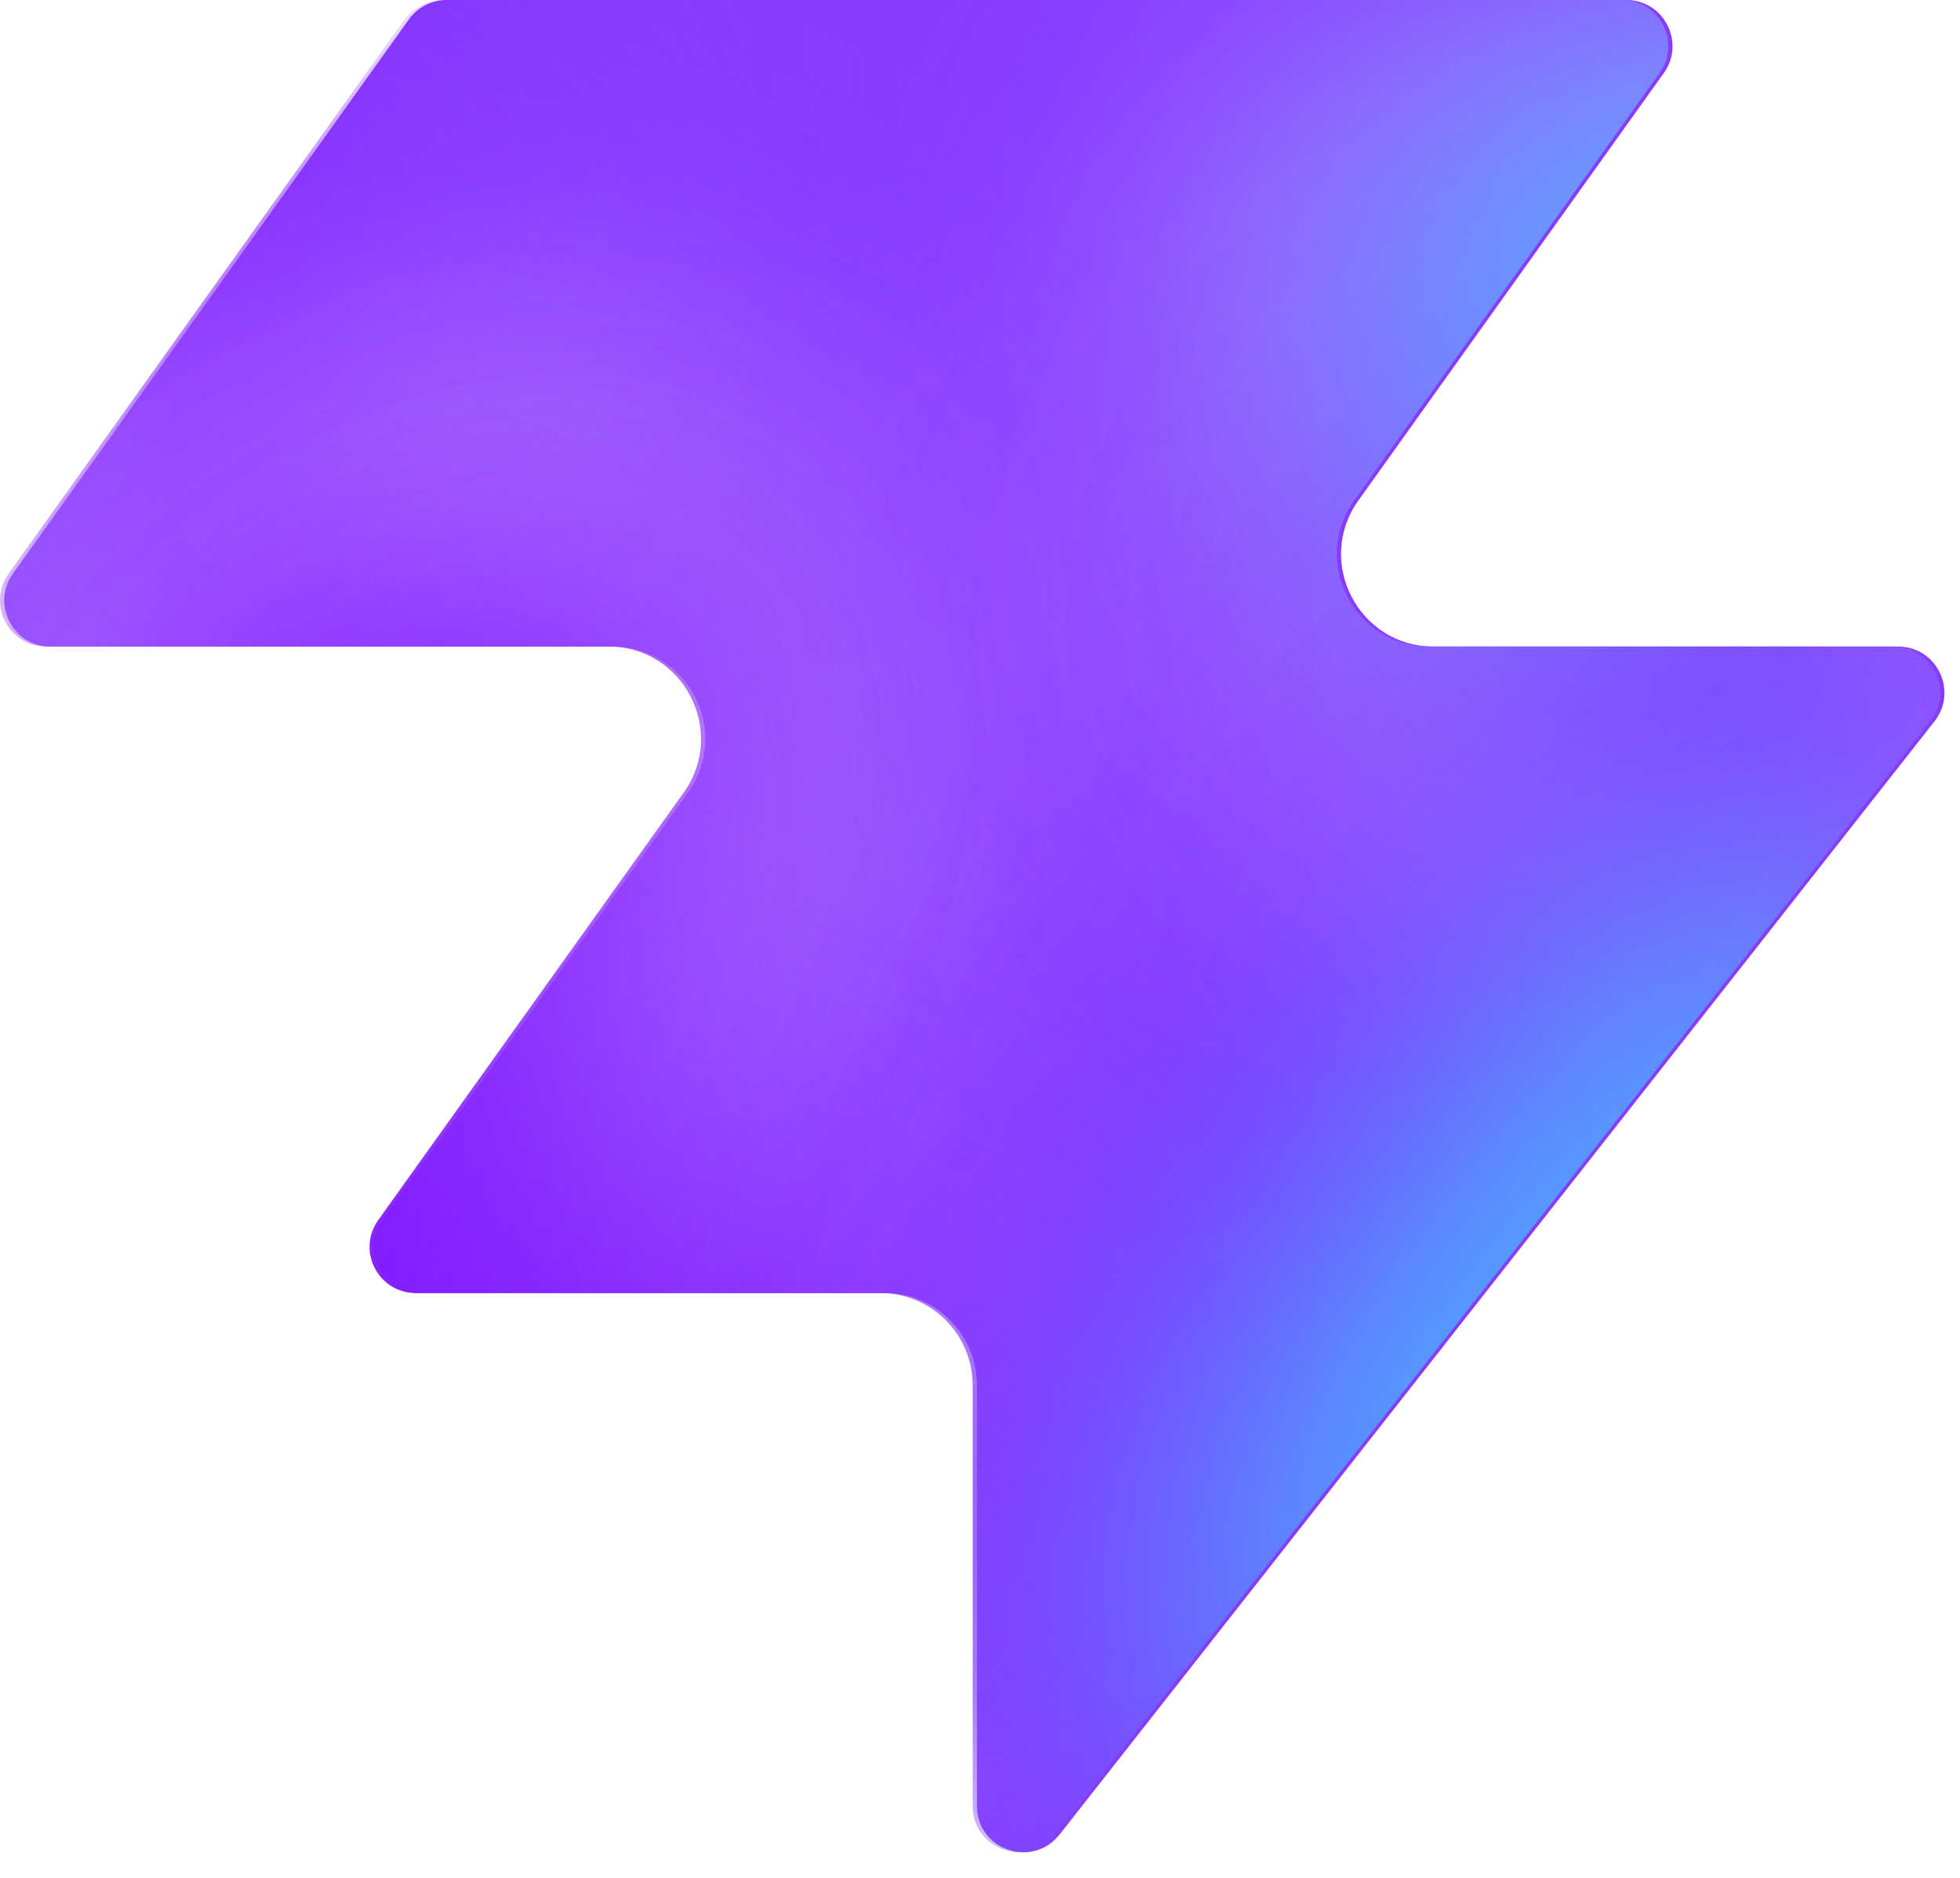
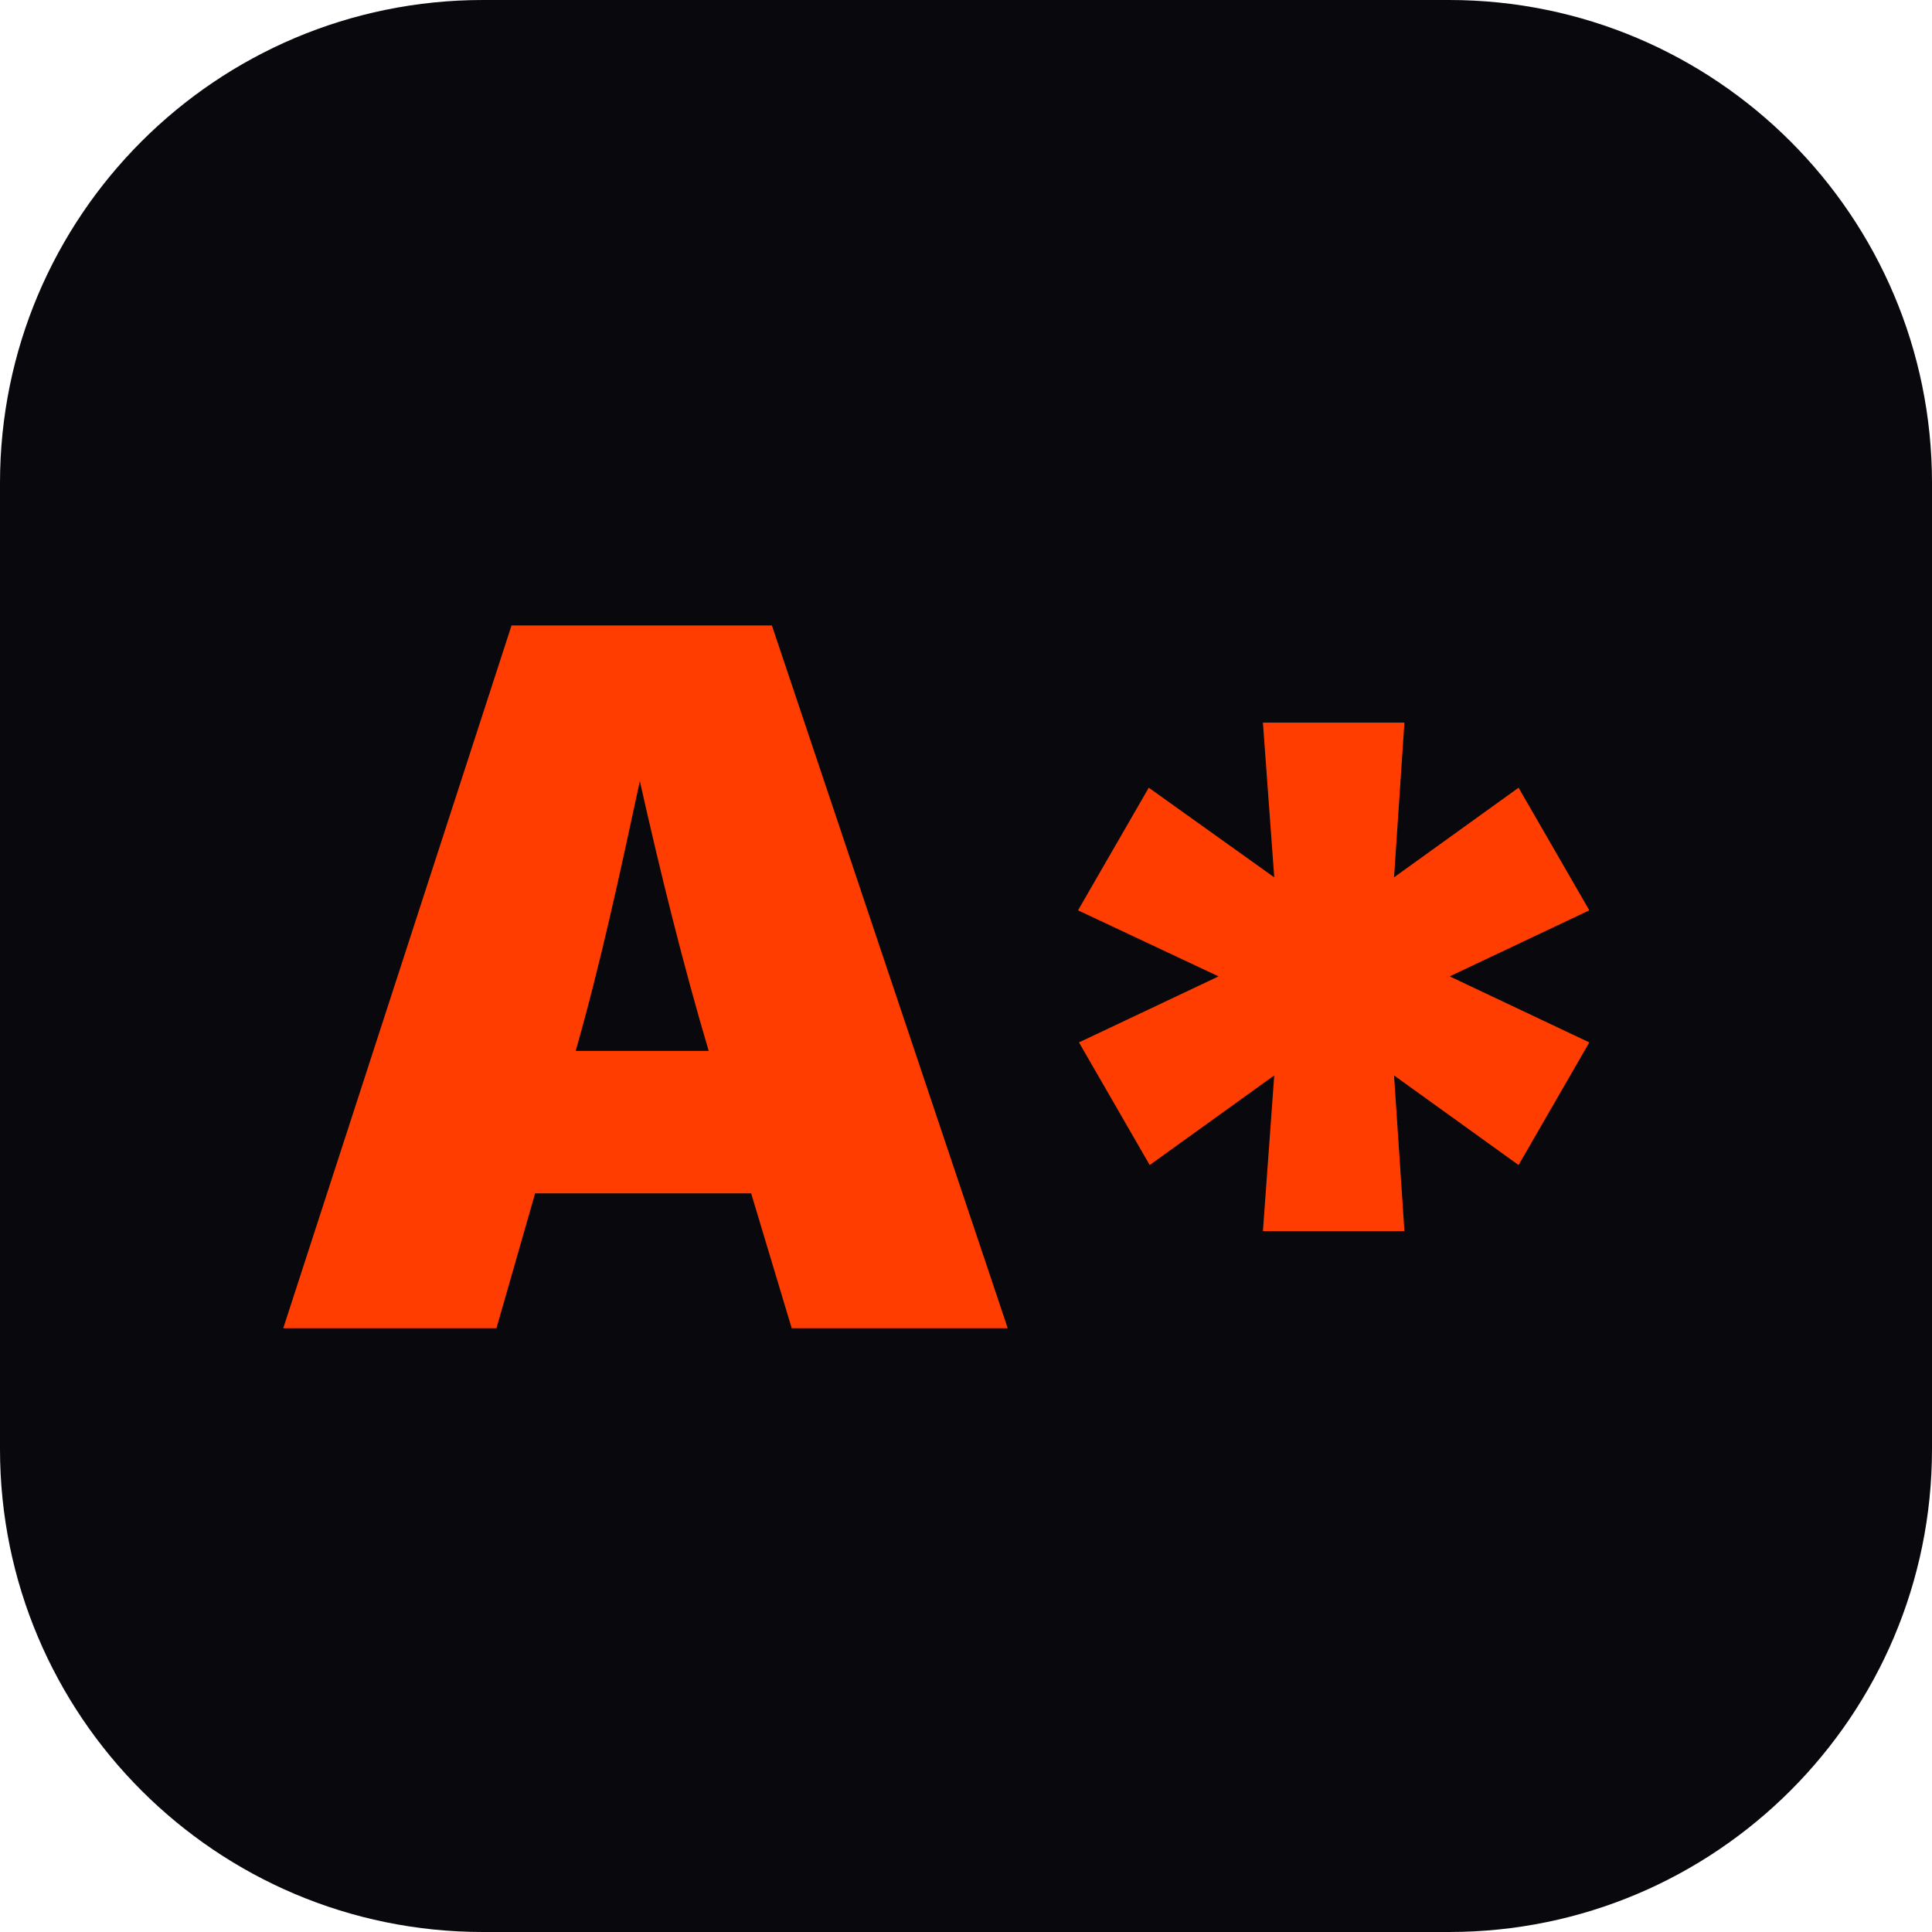
- <svg xmlns="http://www.w3.org/2000/svg" width="48" height="46" fill="none" viewBox="0 0 48 46">
-   <path fill="#863bff" d="M25.946 44.938c-.664.845-2.021.375-2.021-.698V33.937a2.26 2.26 0 0 0-2.262-2.262H10.287c-.92 0-1.456-1.04-.92-1.788l7.48-10.471c1.07-1.497 0-3.578-1.842-3.578H1.237c-.92 0-1.456-1.04-.92-1.788L10.013.474c.214-.297.556-.474.92-.474h28.894c.92 0 1.456 1.04.92 1.788l-7.48 10.471c-1.07 1.498 0 3.579 1.842 3.579h11.377c.943 0 1.473 1.088.89 1.83L25.947 44.94z" style="fill:#863bff;fill:color(display-p3 .525 .23 1);fill-opacity:1" />
-   <mask id="a" width="48" height="46" x="0" y="0" maskUnits="userSpaceOnUse" style="mask-type:alpha">
-     <path fill="#000" d="M25.842 44.938c-.664.844-2.021.375-2.021-.698V33.937a2.26 2.26 0 0 0-2.262-2.262H10.183c-.92 0-1.456-1.04-.92-1.788l7.48-10.471c1.07-1.498 0-3.579-1.842-3.579H1.133c-.92 0-1.456-1.04-.92-1.787L9.91.473c.214-.297.556-.474.92-.474h28.894c.92 0 1.456 1.04.92 1.788l-7.48 10.471c-1.07 1.498 0 3.578 1.842 3.578h11.377c.943 0 1.473 1.088.89 1.832L25.843 44.94z" style="fill:#000;fill-opacity:1" />
-   </mask>
-   <g mask="url(#a)">
-     <g filter="url(#b)">
-       <ellipse cx="5.508" cy="14.704" fill="#ede6ff" rx="5.508" ry="14.704" style="fill:#ede6ff;fill:color(display-p3 .927 .903 1);fill-opacity:1" transform="matrix(.00324 1 1 -.00324 -4.47 31.516)" />
-     </g>
-     <g filter="url(#c)">
-       <ellipse cx="10.399" cy="29.851" fill="#ede6ff" rx="10.399" ry="29.851" style="fill:#ede6ff;fill:color(display-p3 .927 .903 1);fill-opacity:1" transform="matrix(.00324 1 1 -.00324 -39.328 7.883)" />
-     </g>
-     <g filter="url(#d)">
-       <ellipse cx="5.508" cy="30.487" fill="#7e14ff" rx="5.508" ry="30.487" style="fill:#7e14ff;fill:color(display-p3 .492 .077 1);fill-opacity:1" transform="rotate(89.814 -25.913 -14.639)scale(1 -1)" />
-     </g>
-     <g filter="url(#e)">
-       <ellipse cx="5.508" cy="30.599" fill="#7e14ff" rx="5.508" ry="30.599" style="fill:#7e14ff;fill:color(display-p3 .492 .077 1);fill-opacity:1" transform="rotate(89.814 -32.644 -3.334)scale(1 -1)" />
-     </g>
-     <g filter="url(#f)">
-       <ellipse cx="5.508" cy="30.599" fill="#7e14ff" rx="5.508" ry="30.599" style="fill:#7e14ff;fill:color(display-p3 .492 .077 1);fill-opacity:1" transform="matrix(.00324 1 1 -.00324 -34.34 30.47)" />
-     </g>
-     <g filter="url(#g)">
-       <ellipse cx="14.072" cy="22.078" fill="#ede6ff" rx="14.072" ry="22.078" style="fill:#ede6ff;fill:color(display-p3 .927 .903 1);fill-opacity:1" transform="rotate(93.35 24.506 48.493)scale(-1 1)" />
-     </g>
-     <g filter="url(#h)">
-       <ellipse cx="3.47" cy="21.501" fill="#7e14ff" rx="3.47" ry="21.501" style="fill:#7e14ff;fill:color(display-p3 .492 .077 1);fill-opacity:1" transform="rotate(89.009 28.708 47.59)scale(-1 1)" />
-     </g>
-     <g filter="url(#i)">
-       <ellipse cx="3.47" cy="21.501" fill="#7e14ff" rx="3.47" ry="21.501" style="fill:#7e14ff;fill:color(display-p3 .492 .077 1);fill-opacity:1" transform="rotate(89.009 28.708 47.59)scale(-1 1)" />
-     </g>
-     <g filter="url(#j)">
-       <ellipse cx=".387" cy="8.972" fill="#7e14ff" rx="4.407" ry="29.108" style="fill:#7e14ff;fill:color(display-p3 .492 .077 1);fill-opacity:1" transform="rotate(39.51 .387 8.972)" />
-     </g>
-     <g filter="url(#k)">
-       <ellipse cx="47.523" cy="-6.092" fill="#7e14ff" rx="4.407" ry="29.108" style="fill:#7e14ff;fill:color(display-p3 .492 .077 1);fill-opacity:1" transform="rotate(37.892 47.523 -6.092)" />
-     </g>
-     <g filter="url(#l)">
-       <ellipse cx="41.412" cy="6.333" fill="#47bfff" rx="5.971" ry="9.665" style="fill:#47bfff;fill:color(display-p3 .28 .748 1);fill-opacity:1" transform="rotate(37.892 41.412 6.333)" />
-     </g>
-     <g filter="url(#m)">
-       <ellipse cx="-1.879" cy="38.332" fill="#7e14ff" rx="4.407" ry="29.108" style="fill:#7e14ff;fill:color(display-p3 .492 .077 1);fill-opacity:1" transform="rotate(37.892 -1.88 38.332)" />
-     </g>
-     <g filter="url(#n)">
-       <ellipse cx="-1.879" cy="38.332" fill="#7e14ff" rx="4.407" ry="29.108" style="fill:#7e14ff;fill:color(display-p3 .492 .077 1);fill-opacity:1" transform="rotate(37.892 -1.88 38.332)" />
-     </g>
-     <g filter="url(#o)">
-       <ellipse cx="35.651" cy="29.907" fill="#7e14ff" rx="4.407" ry="29.108" style="fill:#7e14ff;fill:color(display-p3 .492 .077 1);fill-opacity:1" transform="rotate(37.892 35.651 29.907)" />
-     </g>
-     <g filter="url(#p)">
-       <ellipse cx="38.418" cy="32.4" fill="#47bfff" rx="5.971" ry="15.297" style="fill:#47bfff;fill:color(display-p3 .28 .748 1);fill-opacity:1" transform="rotate(37.892 38.418 32.4)" />
-     </g>
-   </g>
-   <defs>
-     <filter id="b" width="60.045" height="41.654" x="-19.77" y="16.149" color-interpolation-filters="sRGB" filterUnits="userSpaceOnUse">
-       <feFlood flood-opacity="0" result="BackgroundImageFix" />
-       <feBlend in="SourceGraphic" in2="BackgroundImageFix" result="shape" />
-       <feGaussianBlur result="effect1_foregroundBlur_2002_17158" stdDeviation="7.659" />
-     </filter>
-     <filter id="c" width="90.34" height="51.437" x="-54.613" y="-7.533" color-interpolation-filters="sRGB" filterUnits="userSpaceOnUse">
-       <feFlood flood-opacity="0" result="BackgroundImageFix" />
-       <feBlend in="SourceGraphic" in2="BackgroundImageFix" result="shape" />
-       <feGaussianBlur result="effect1_foregroundBlur_2002_17158" stdDeviation="7.659" />
-     </filter>
-     <filter id="d" width="79.355" height="29.4" x="-49.64" y="2.03" color-interpolation-filters="sRGB" filterUnits="userSpaceOnUse">
-       <feFlood flood-opacity="0" result="BackgroundImageFix" />
-       <feBlend in="SourceGraphic" in2="BackgroundImageFix" result="shape" />
-       <feGaussianBlur result="effect1_foregroundBlur_2002_17158" stdDeviation="4.596" />
-     </filter>
-     <filter id="e" width="79.579" height="29.4" x="-45.045" y="20.029" color-interpolation-filters="sRGB" filterUnits="userSpaceOnUse">
-       <feFlood flood-opacity="0" result="BackgroundImageFix" />
-       <feBlend in="SourceGraphic" in2="BackgroundImageFix" result="shape" />
-       <feGaussianBlur result="effect1_foregroundBlur_2002_17158" stdDeviation="4.596" />
-     </filter>
-     <filter id="f" width="79.579" height="29.4" x="-43.513" y="21.178" color-interpolation-filters="sRGB" filterUnits="userSpaceOnUse">
-       <feFlood flood-opacity="0" result="BackgroundImageFix" />
-       <feBlend in="SourceGraphic" in2="BackgroundImageFix" result="shape" />
-       <feGaussianBlur result="effect1_foregroundBlur_2002_17158" stdDeviation="4.596" />
-     </filter>
-     <filter id="g" width="74.749" height="58.852" x="15.756" y="-17.901" color-interpolation-filters="sRGB" filterUnits="userSpaceOnUse">
-       <feFlood flood-opacity="0" result="BackgroundImageFix" />
-       <feBlend in="SourceGraphic" in2="BackgroundImageFix" result="shape" />
-       <feGaussianBlur result="effect1_foregroundBlur_2002_17158" stdDeviation="7.659" />
-     </filter>
-     <filter id="h" width="61.377" height="25.362" x="23.548" y="2.284" color-interpolation-filters="sRGB" filterUnits="userSpaceOnUse">
-       <feFlood flood-opacity="0" result="BackgroundImageFix" />
-       <feBlend in="SourceGraphic" in2="BackgroundImageFix" result="shape" />
-       <feGaussianBlur result="effect1_foregroundBlur_2002_17158" stdDeviation="4.596" />
-     </filter>
-     <filter id="i" width="61.377" height="25.362" x="23.548" y="2.284" color-interpolation-filters="sRGB" filterUnits="userSpaceOnUse">
-       <feFlood flood-opacity="0" result="BackgroundImageFix" />
-       <feBlend in="SourceGraphic" in2="BackgroundImageFix" result="shape" />
-       <feGaussianBlur result="effect1_foregroundBlur_2002_17158" stdDeviation="4.596" />
-     </filter>
-     <filter id="j" width="56.045" height="63.649" x="-27.636" y="-22.853" color-interpolation-filters="sRGB" filterUnits="userSpaceOnUse">
-       <feFlood flood-opacity="0" result="BackgroundImageFix" />
-       <feBlend in="SourceGraphic" in2="BackgroundImageFix" result="shape" />
-       <feGaussianBlur result="effect1_foregroundBlur_2002_17158" stdDeviation="4.596" />
-     </filter>
-     <filter id="k" width="54.814" height="64.646" x="20.116" y="-38.415" color-interpolation-filters="sRGB" filterUnits="userSpaceOnUse">
-       <feFlood flood-opacity="0" result="BackgroundImageFix" />
-       <feBlend in="SourceGraphic" in2="BackgroundImageFix" result="shape" />
-       <feGaussianBlur result="effect1_foregroundBlur_2002_17158" stdDeviation="4.596" />
-     </filter>
-     <filter id="l" width="33.541" height="35.313" x="24.641" y="-11.323" color-interpolation-filters="sRGB" filterUnits="userSpaceOnUse">
-       <feFlood flood-opacity="0" result="BackgroundImageFix" />
-       <feBlend in="SourceGraphic" in2="BackgroundImageFix" result="shape" />
-       <feGaussianBlur result="effect1_foregroundBlur_2002_17158" stdDeviation="4.596" />
-     </filter>
-     <filter id="m" width="54.814" height="64.646" x="-29.286" y="6.009" color-interpolation-filters="sRGB" filterUnits="userSpaceOnUse">
-       <feFlood flood-opacity="0" result="BackgroundImageFix" />
-       <feBlend in="SourceGraphic" in2="BackgroundImageFix" result="shape" />
-       <feGaussianBlur result="effect1_foregroundBlur_2002_17158" stdDeviation="4.596" />
-     </filter>
-     <filter id="n" width="54.814" height="64.646" x="-29.286" y="6.009" color-interpolation-filters="sRGB" filterUnits="userSpaceOnUse">
-       <feFlood flood-opacity="0" result="BackgroundImageFix" />
-       <feBlend in="SourceGraphic" in2="BackgroundImageFix" result="shape" />
-       <feGaussianBlur result="effect1_foregroundBlur_2002_17158" stdDeviation="4.596" />
-     </filter>
-     <filter id="o" width="54.814" height="64.646" x="8.244" y="-2.416" color-interpolation-filters="sRGB" filterUnits="userSpaceOnUse">
-       <feFlood flood-opacity="0" result="BackgroundImageFix" />
-       <feBlend in="SourceGraphic" in2="BackgroundImageFix" result="shape" />
-       <feGaussianBlur result="effect1_foregroundBlur_2002_17158" stdDeviation="4.596" />
-     </filter>
-     <filter id="p" width="39.409" height="43.623" x="18.713" y="10.588" color-interpolation-filters="sRGB" filterUnits="userSpaceOnUse">
-       <feFlood flood-opacity="0" result="BackgroundImageFix" />
-       <feBlend in="SourceGraphic" in2="BackgroundImageFix" result="shape" />
-       <feGaussianBlur result="effect1_foregroundBlur_2002_17158" stdDeviation="4.596" />
-     </filter>
-   </defs>
+ <svg xmlns="http://www.w3.org/2000/svg" viewBox="0 0 32 32">
+   <rect width="32" height="32" rx="8" fill="#08080D" />
+   <text x="16" y="22" text-anchor="middle" font-family="'Inter','Arial Black',sans-serif" font-size="16" font-weight="900" fill="#FF3D00">A*</text>
</svg>
